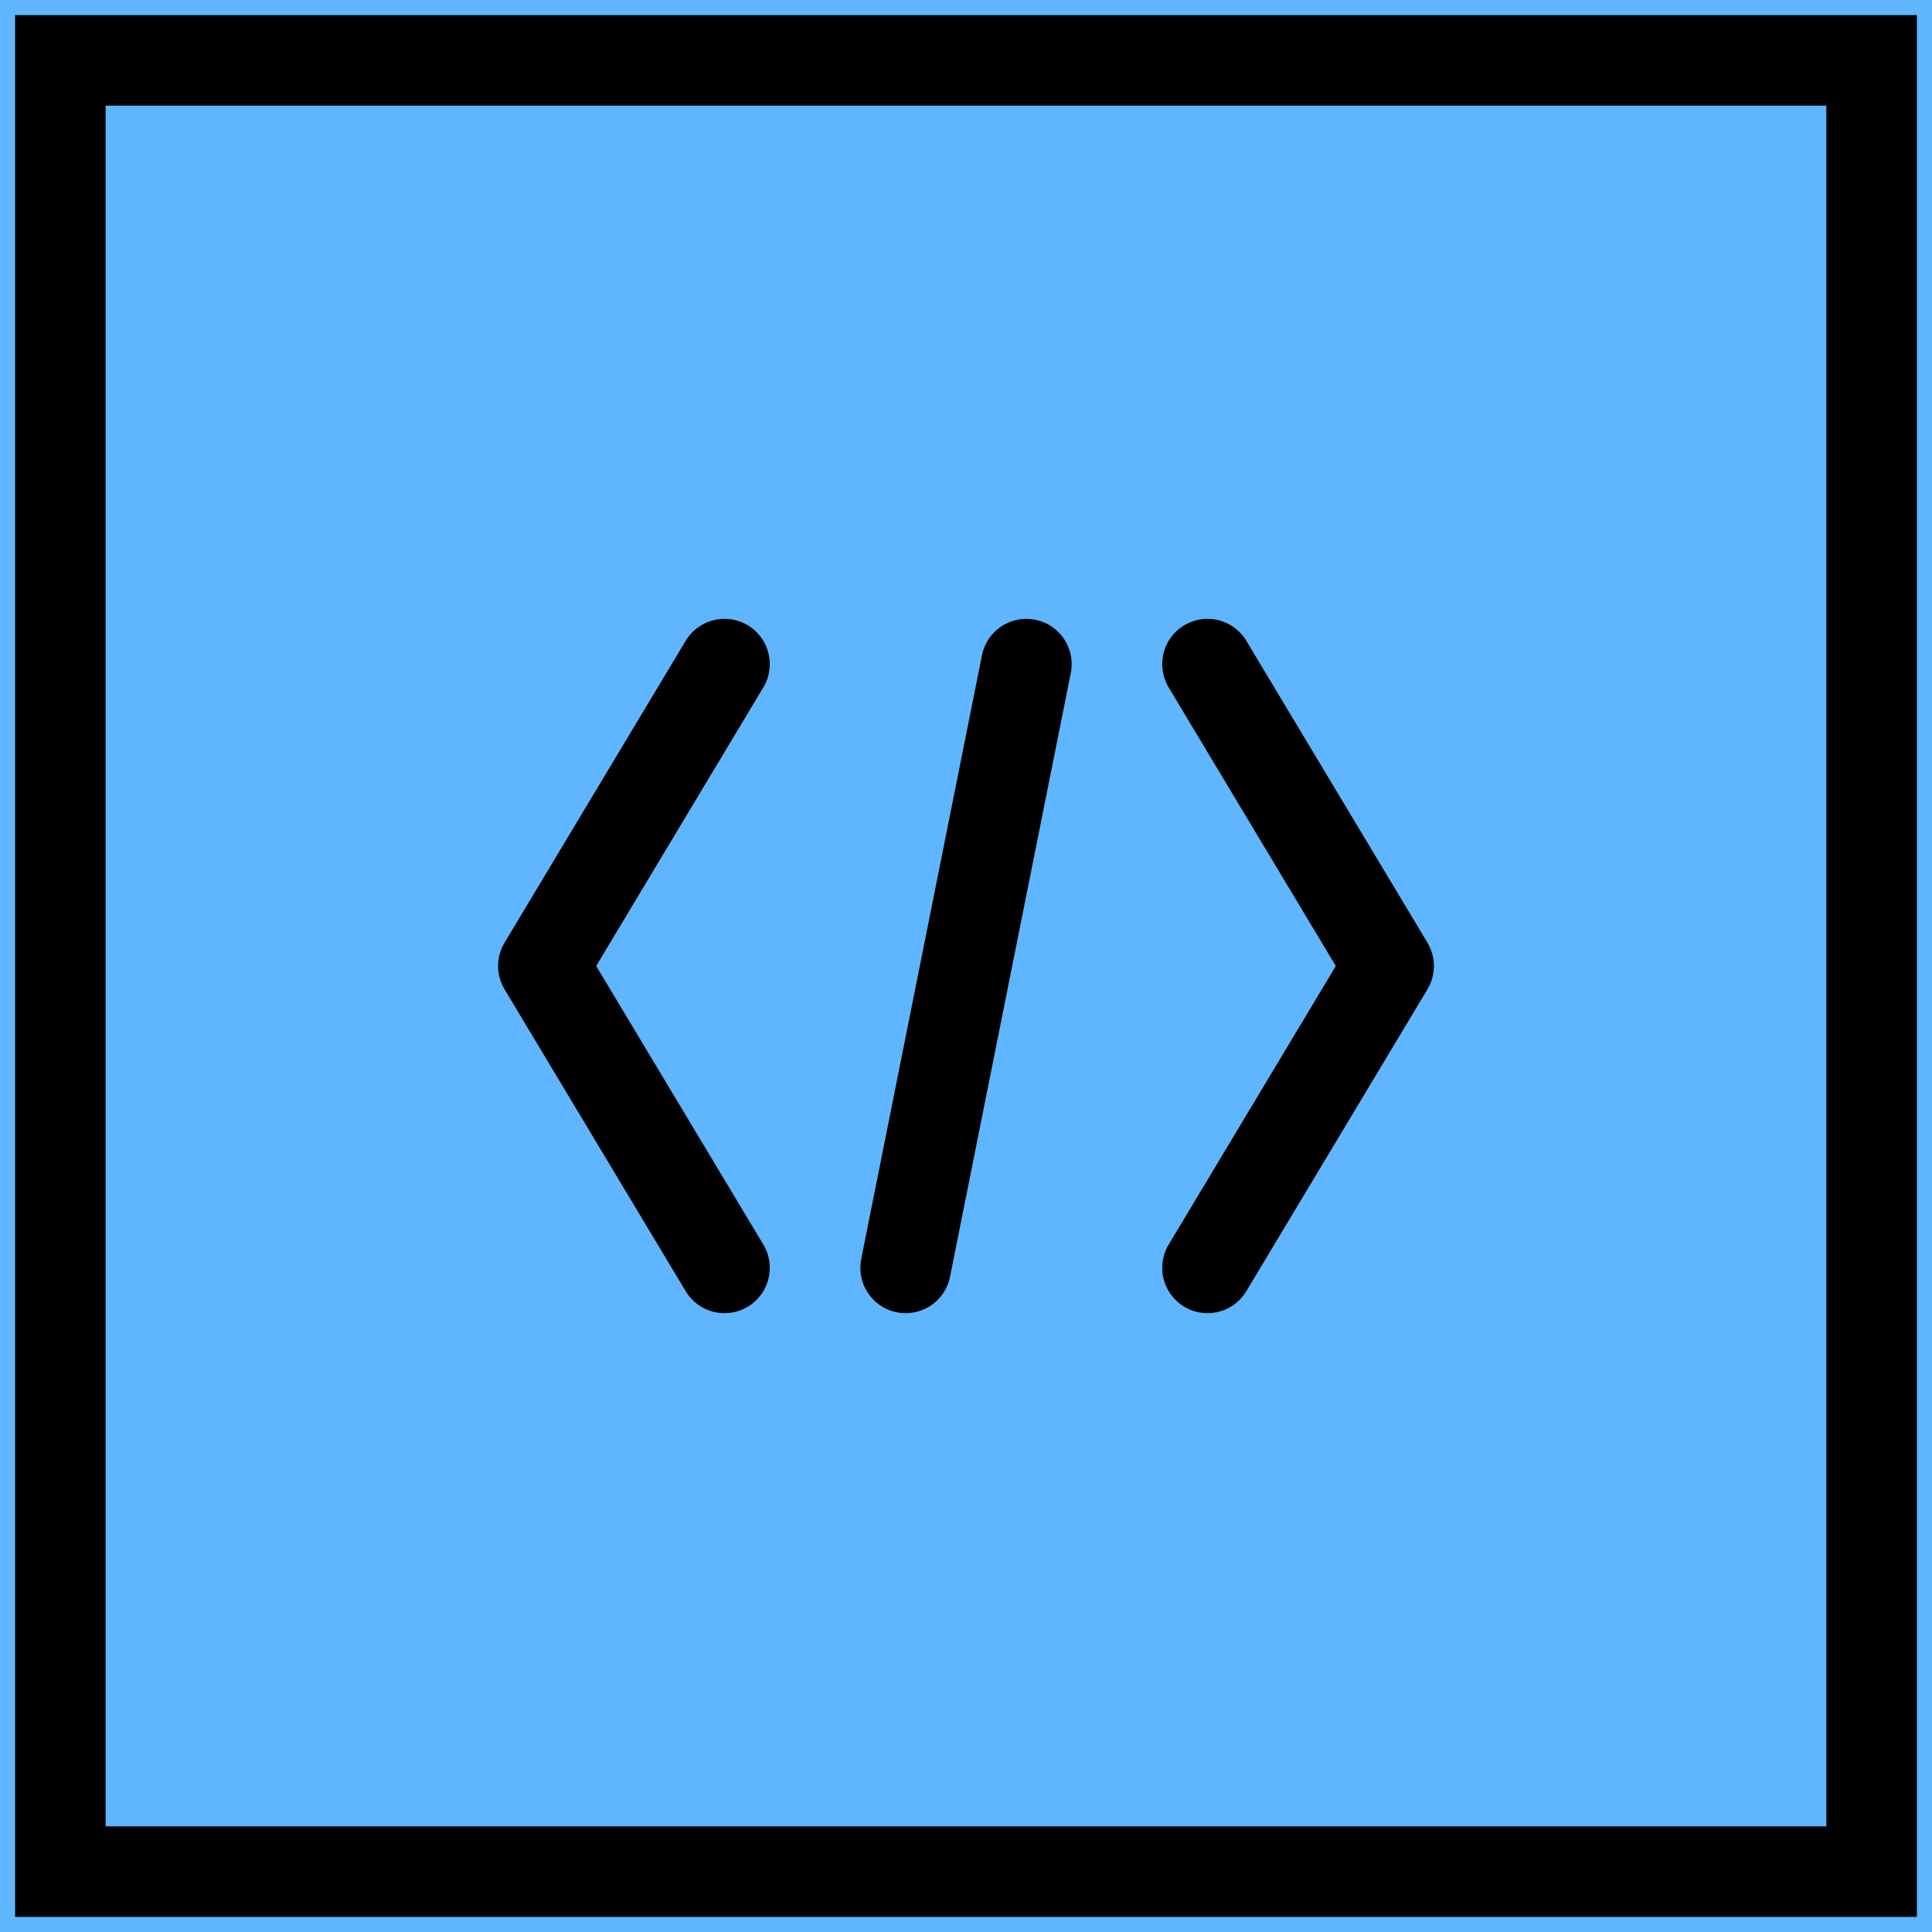
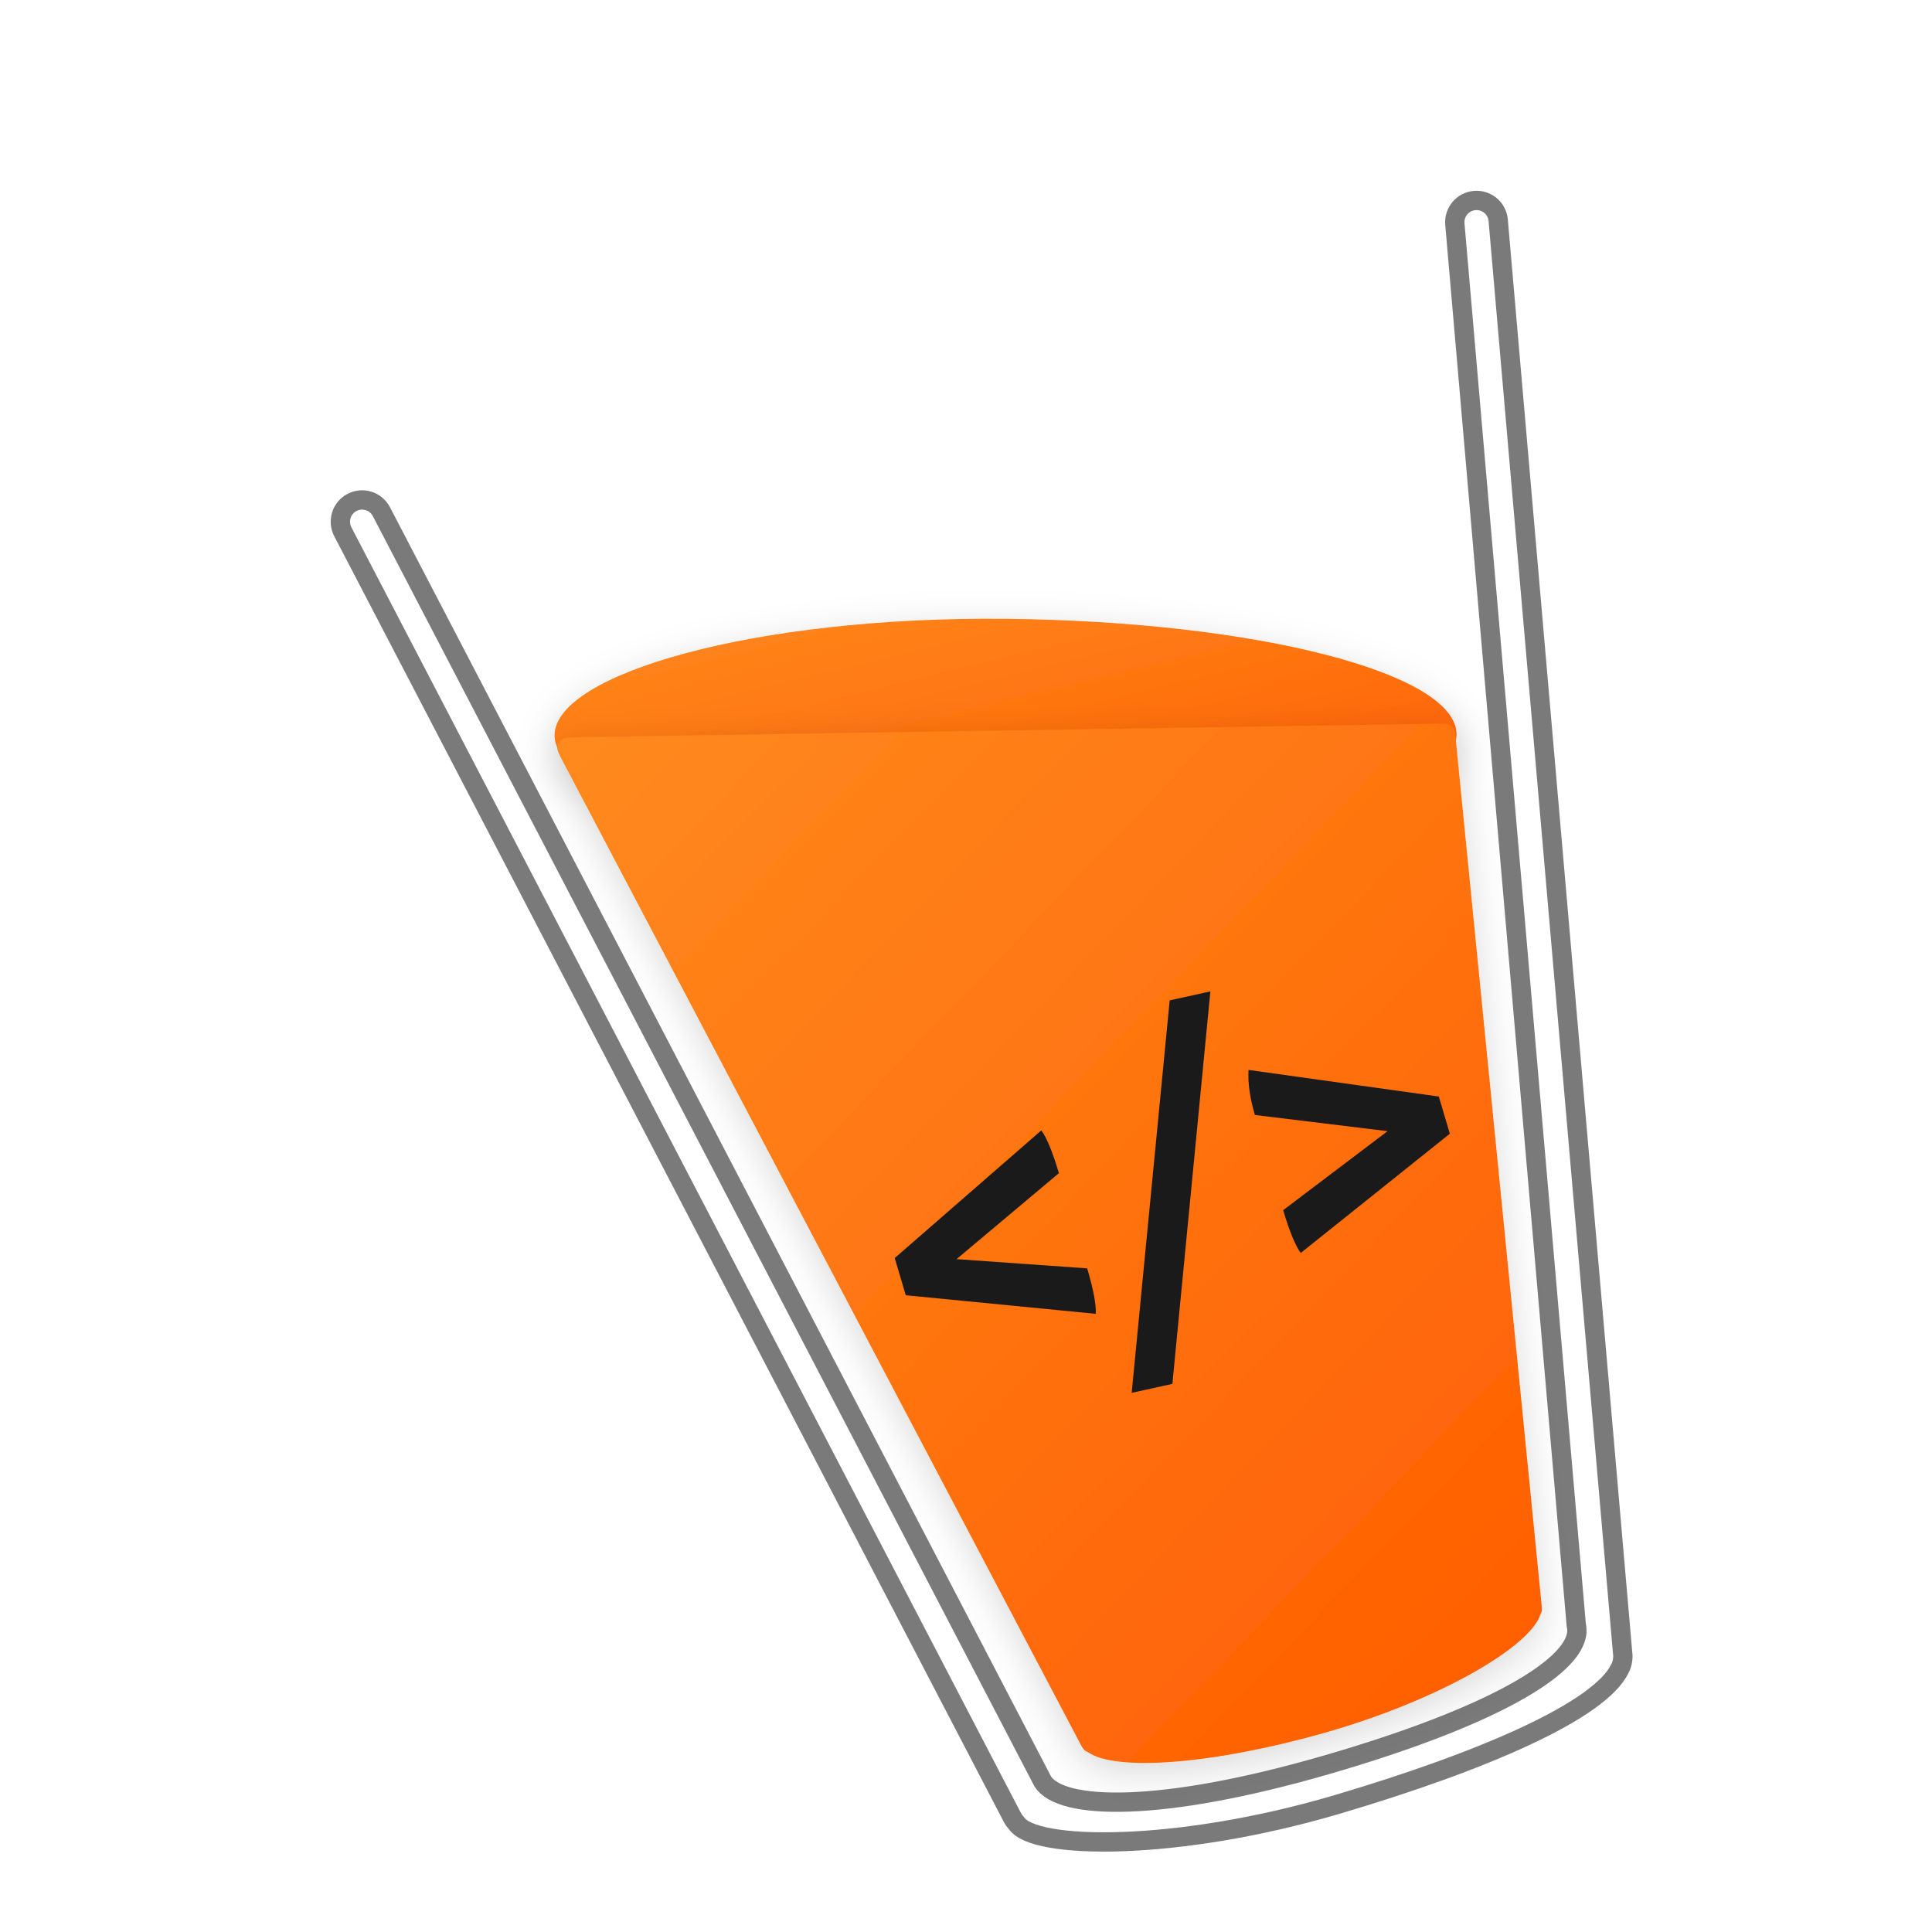
- <svg xmlns="http://www.w3.org/2000/svg" width="64" height="64" viewBox="0 0 64 64" fill="none">
-   <rect width="64" height="64" fill="#60B5FF" />
-   <rect x="2" y="2" width="60" height="60" fill="none" stroke="black" stroke-width="3" />
-   <g transform="translate(32, 32)">
-     <path d="M -8 -10 L -14 0 L -8 10" stroke="black" stroke-width="3" stroke-linecap="round" stroke-linejoin="round" fill="none" />
-     <path d="M -2 10 L 2 -10" stroke="black" stroke-width="3" stroke-linecap="round" stroke-linejoin="round" fill="none" />
-     <path d="M 8 -10 L 14 0 L 8 10" stroke="black" stroke-width="3" stroke-linecap="round" stroke-linejoin="round" fill="none" />
+ <svg xmlns="http://www.w3.org/2000/svg" viewBox="0 0 2000 2000">
+   <defs>
+     <linearGradient id="orangeGrad" x1="0%" y1="0%" x2="100%" y2="100%">
+       <stop offset="0%" stop-color="#FF8A1F" />
+       <stop offset="100%" stop-color="#FF5C00" />
+     </linearGradient>
+     <filter id="shadow" x="-20%" y="-20%" width="140%" height="140%">
+       <feDropShadow dx="0" dy="10" stdDeviation="20" flood-color="#000" flood-opacity="0.15" />
+     </filter>
+   </defs>
+   <path d="M1507.79 760.427c-.65 63.101-207.62 111.366-468.81 108.688-261.194-2.678-465.548-45.025-464.901-108.125s206.05-123.061 467.241-120.383 467.11 56.719 466.47 119.82Z" fill="url(#orangeGrad)" filter="url(#shadow)" />
+   <path d="M577.01 773.174c-.451 3.527 1.81 7.818 6.331 16.401L1117.43 1803.52c2.46 4.68 3.7 7.03 5.55 8.5 1 .79 2.12 1.41 3.32 1.83 28.51 20.3 130.79 12.59 246.39-20.47 117.49-33.59 211.34-88.69 221.94-122.06.43-.72.78-1.49 1.04-2.29.73-2.24.47-4.87-.05-10.11l-88.63-893.466c-.57-5.817-.86-8.725-2.19-10.909a11.23 11.23 0 0 0-4.92-4.392c-2.32-1.066-5.25-1.02-11.09-.929l-889.797 13.95c-9.7.152-14.549.228-17.428 2.316a11.26 11.26 0 0 0-4.555 7.684Z" fill="url(#orangeGrad)" filter="url(#shadow)" />
+   <path d="M1550.93 228.057c-1.07-12.387-11.99-21.558-24.37-20.485-12.39 1.073-21.56 11.985-20.49 24.372l125.67 1450.336c.54 2.24.73 4.54.6 6.89l.04.49c-2.95 37.71-92.11 88.78-258.4 137.06-172.87 50.18-276.27 47.2-294.64 17.18l-.33-.62L394.815 529.664c-5.743-11.028-19.338-15.312-30.366-9.569s-15.312 19.338-9.569 30.365l693.16 1331.05c1.11 2.13 2.51 4.01 4.13 5.61 17.18 27.88 166.06 29.99 332.52-19.31 152.93-45.29 271.73-97.49 292.19-140.5 1.46-2.59 2.43-5.49 2.77-8.55.44-2.62.47-5.2.08-7.74Z" fill="none" stroke="#222" stroke-width="20" stroke-linecap="round" stroke-linejoin="round" opacity="0.6" />
+   <g fill="#1A1A1A">
+     <path d="m990.214 1303.45 135.216 9.56c6.4 21.56 9.38 37.25 8.94 47.06l-196.728-19.23-11.429-38.5 151.767-132.19c5.62 7.64 11.68 22.41 18.19 44.31z" />
+     <path d="M1328.32 1252.77l108.09-81.79-137.35-16.76c-5.18-17.45-7.37-32.99-6.58-46.63l196.96 27.53 11.42 38.5-154.36 123.47c-5.72-7.99-11.78-22.76-18.18-44.32z" />
+     <path d="M1171.51 1441.87l39.34-406.29 42.13-9.28-39.34 406.29z" />
  </g>
</svg>
